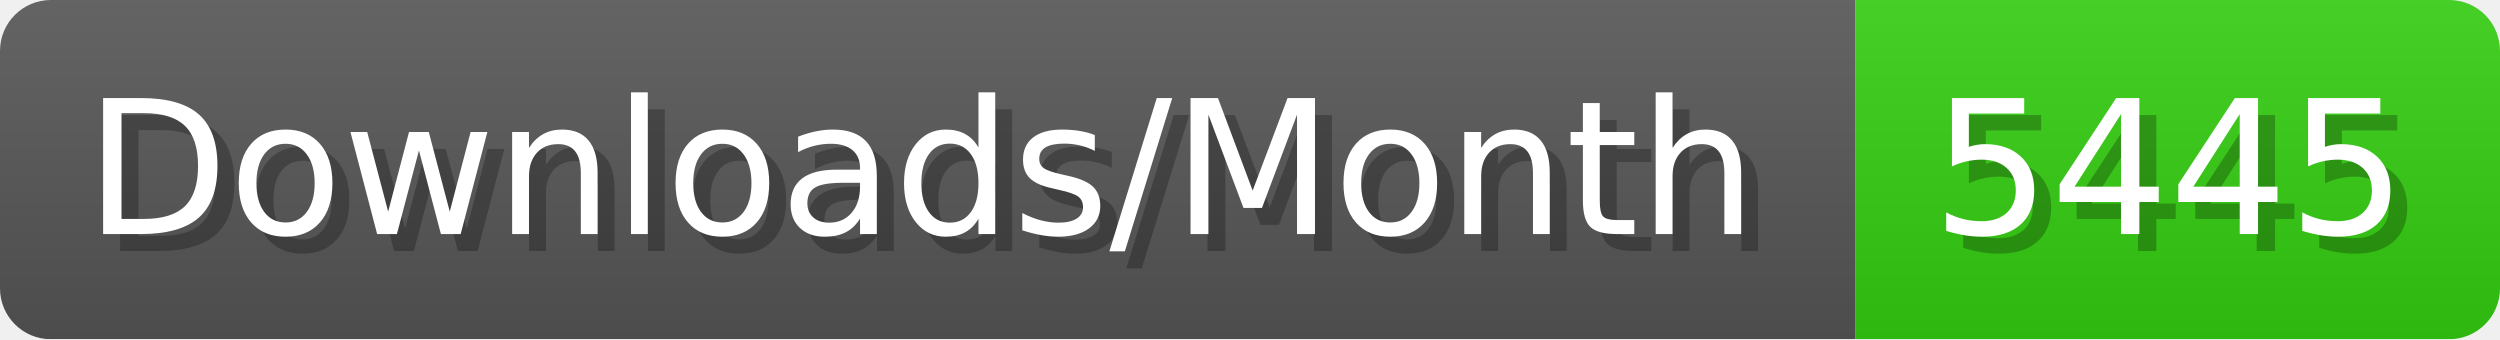
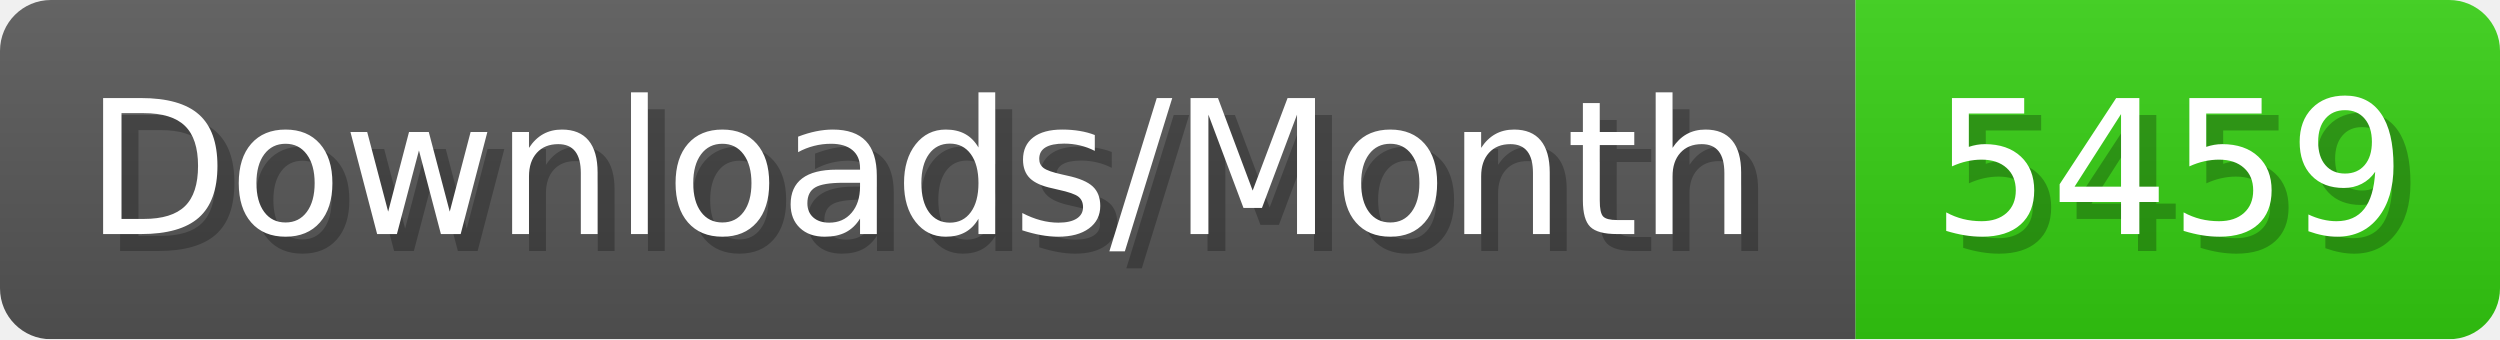
- <svg xmlns="http://www.w3.org/2000/svg" width="147.4" height="20" viewBox="0 0 1474 200" role="img" aria-label="Downloads/Month: 5445">
+ <svg xmlns="http://www.w3.org/2000/svg" width="147.4" height="20" viewBox="0 0 1474 200" role="img" aria-label="Downloads/Month: 5459">
  <linearGradient id="YlXUI" x2="0" y2="100%">
    <stop offset="0" stop-opacity=".1" stop-color="#EEE" />
    <stop offset="1" stop-opacity=".1" />
  </linearGradient>
  <mask id="JHhop">
    <rect width="1474" height="200" rx="30" fill="#FFF" />
  </mask>
  <g mask="url(#JHhop)">
    <rect width="1094" height="200" fill="#555" />
    <rect width="380" height="200" fill="#3C1" x="1094" />
    <rect width="1474" height="200" fill="url(#YlXUI)" />
  </g>
  <g aria-hidden="true" fill="#fff" text-anchor="start" font-family="Verdana,DejaVu Sans,sans-serif" font-size="110">
    <text x="60" y="148" textLength="994" fill="#000" opacity="0.25">Downloads/Month</text>
    <text x="50" y="138" textLength="994">Downloads/Month</text>
-     <text x="1149" y="148" textLength="280" fill="#000" opacity="0.25">5445</text>
-     <text x="1139" y="138" textLength="280">5445</text>
+     <text x="1149" y="148" textLength="280" fill="#000" opacity="0.25">5459</text>
+     <text x="1139" y="138" textLength="280">5459</text>
  </g>
</svg>
